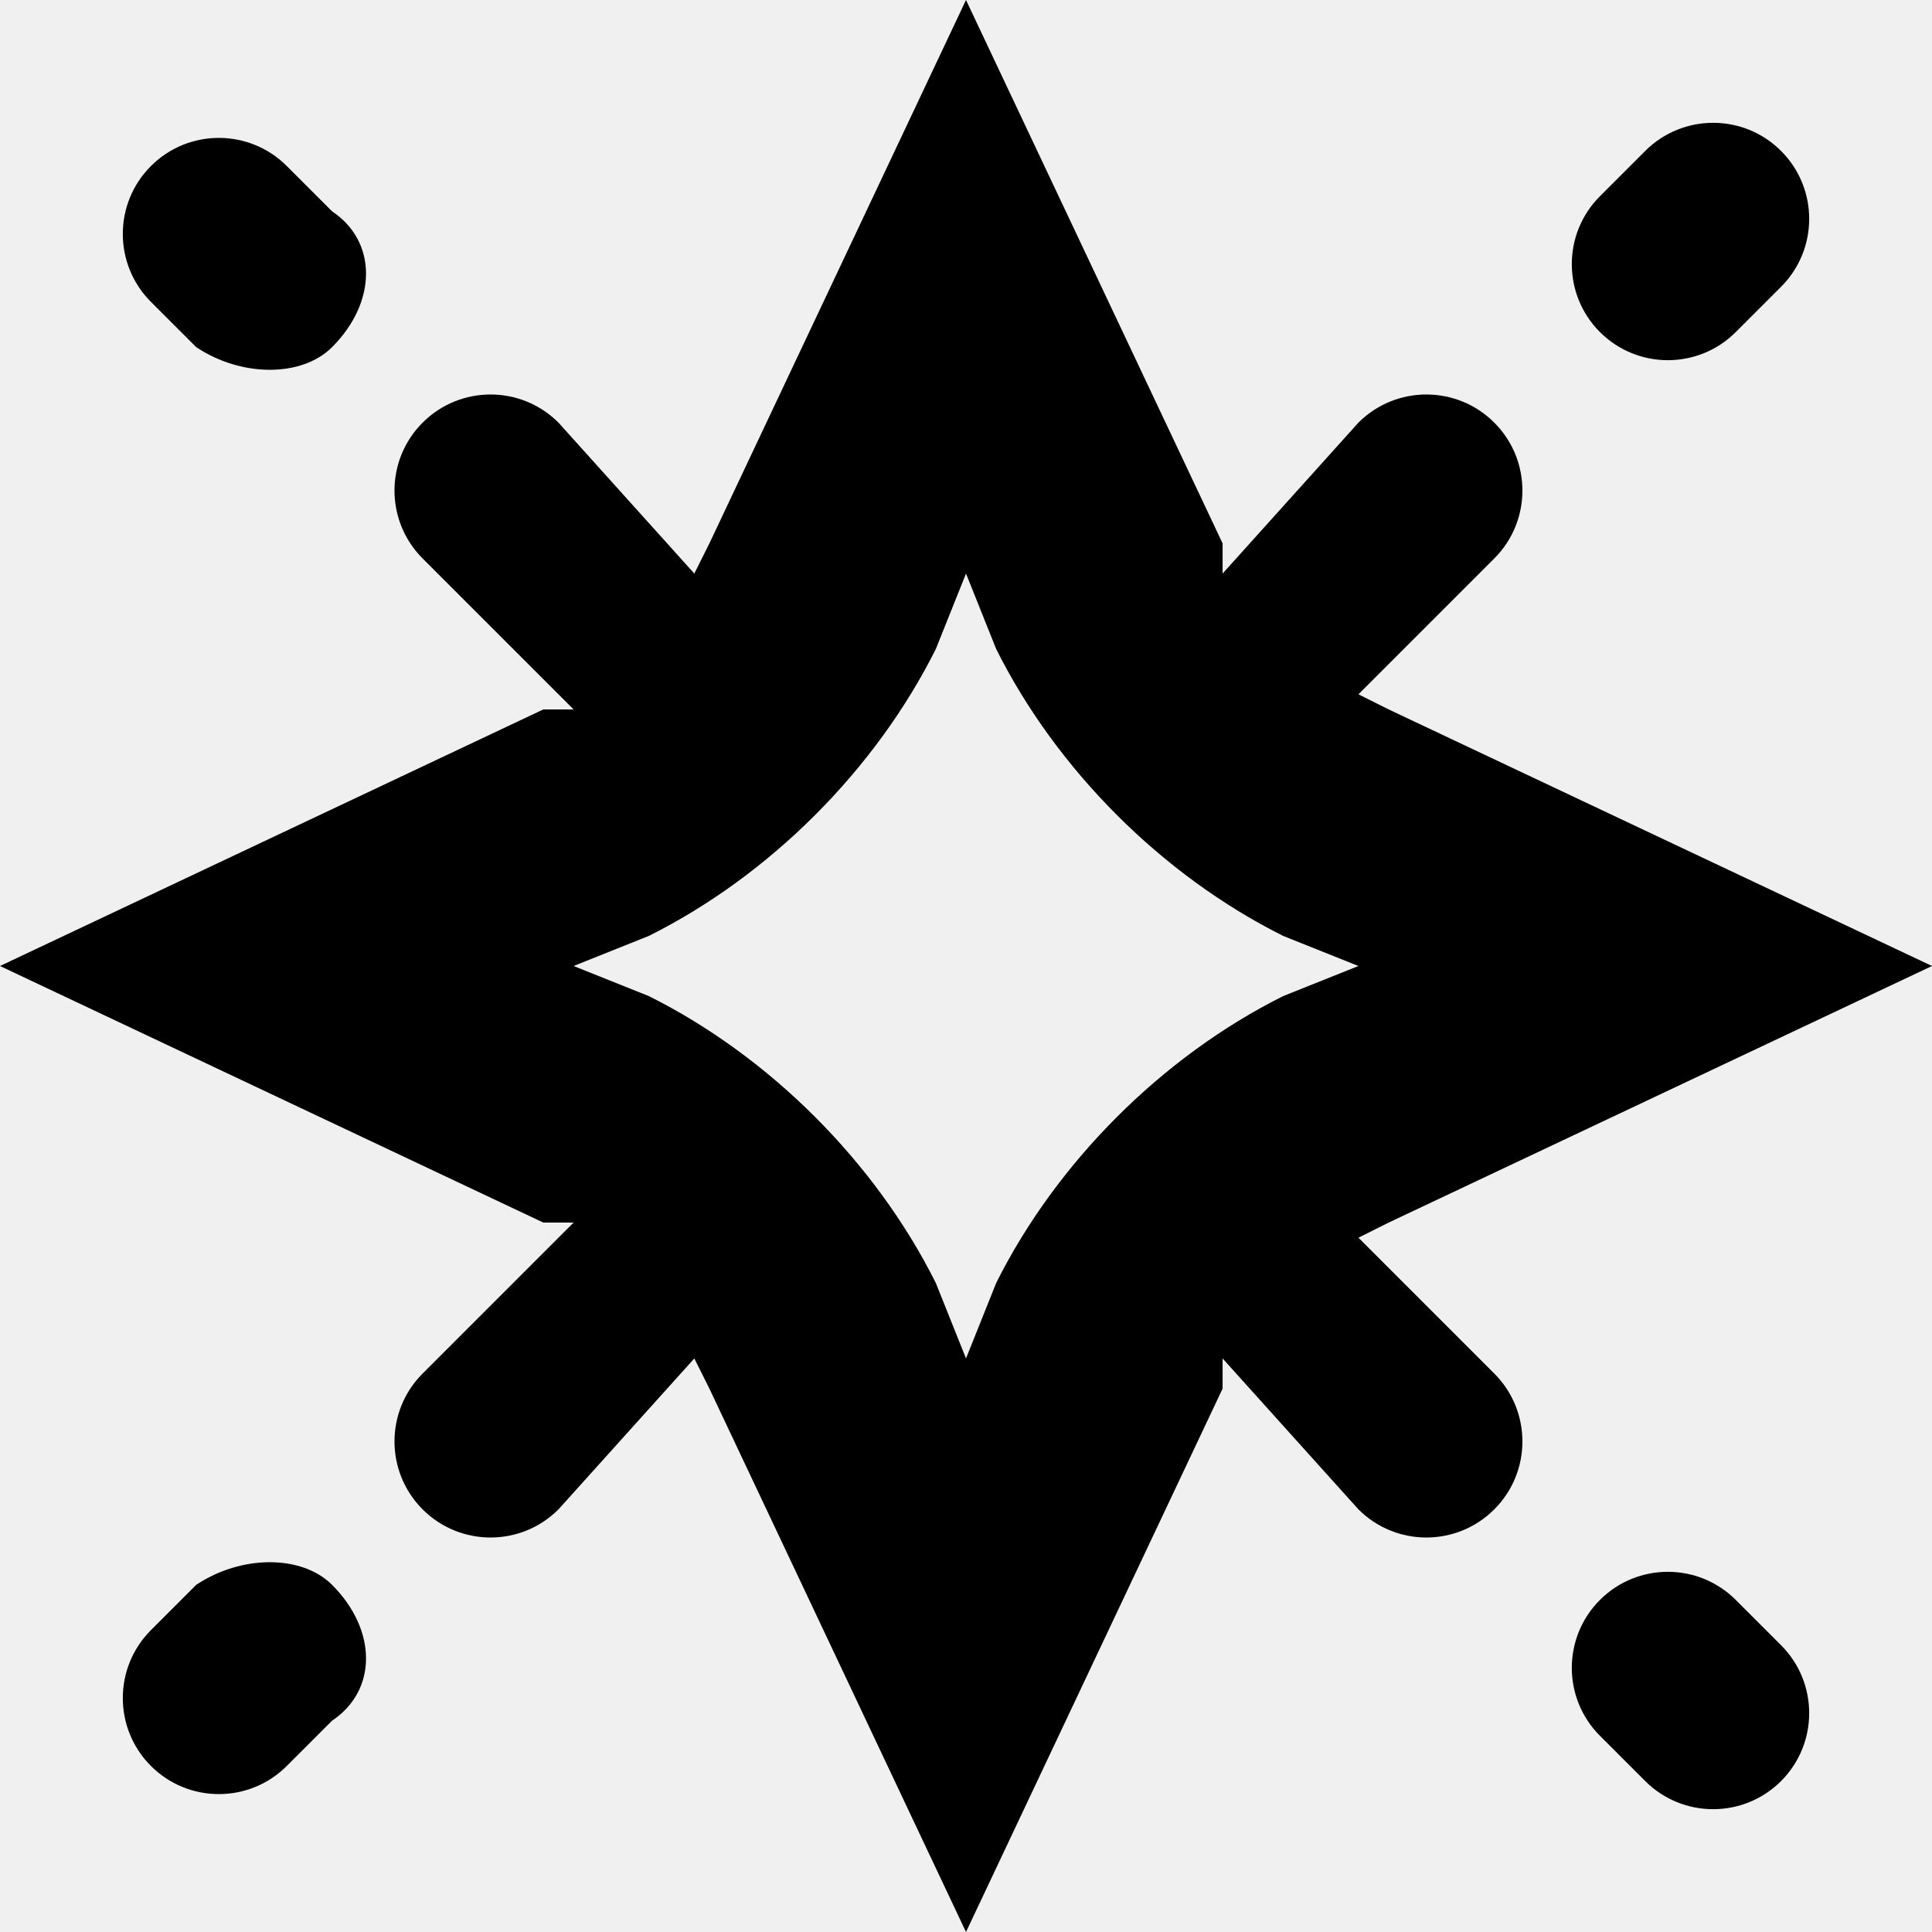
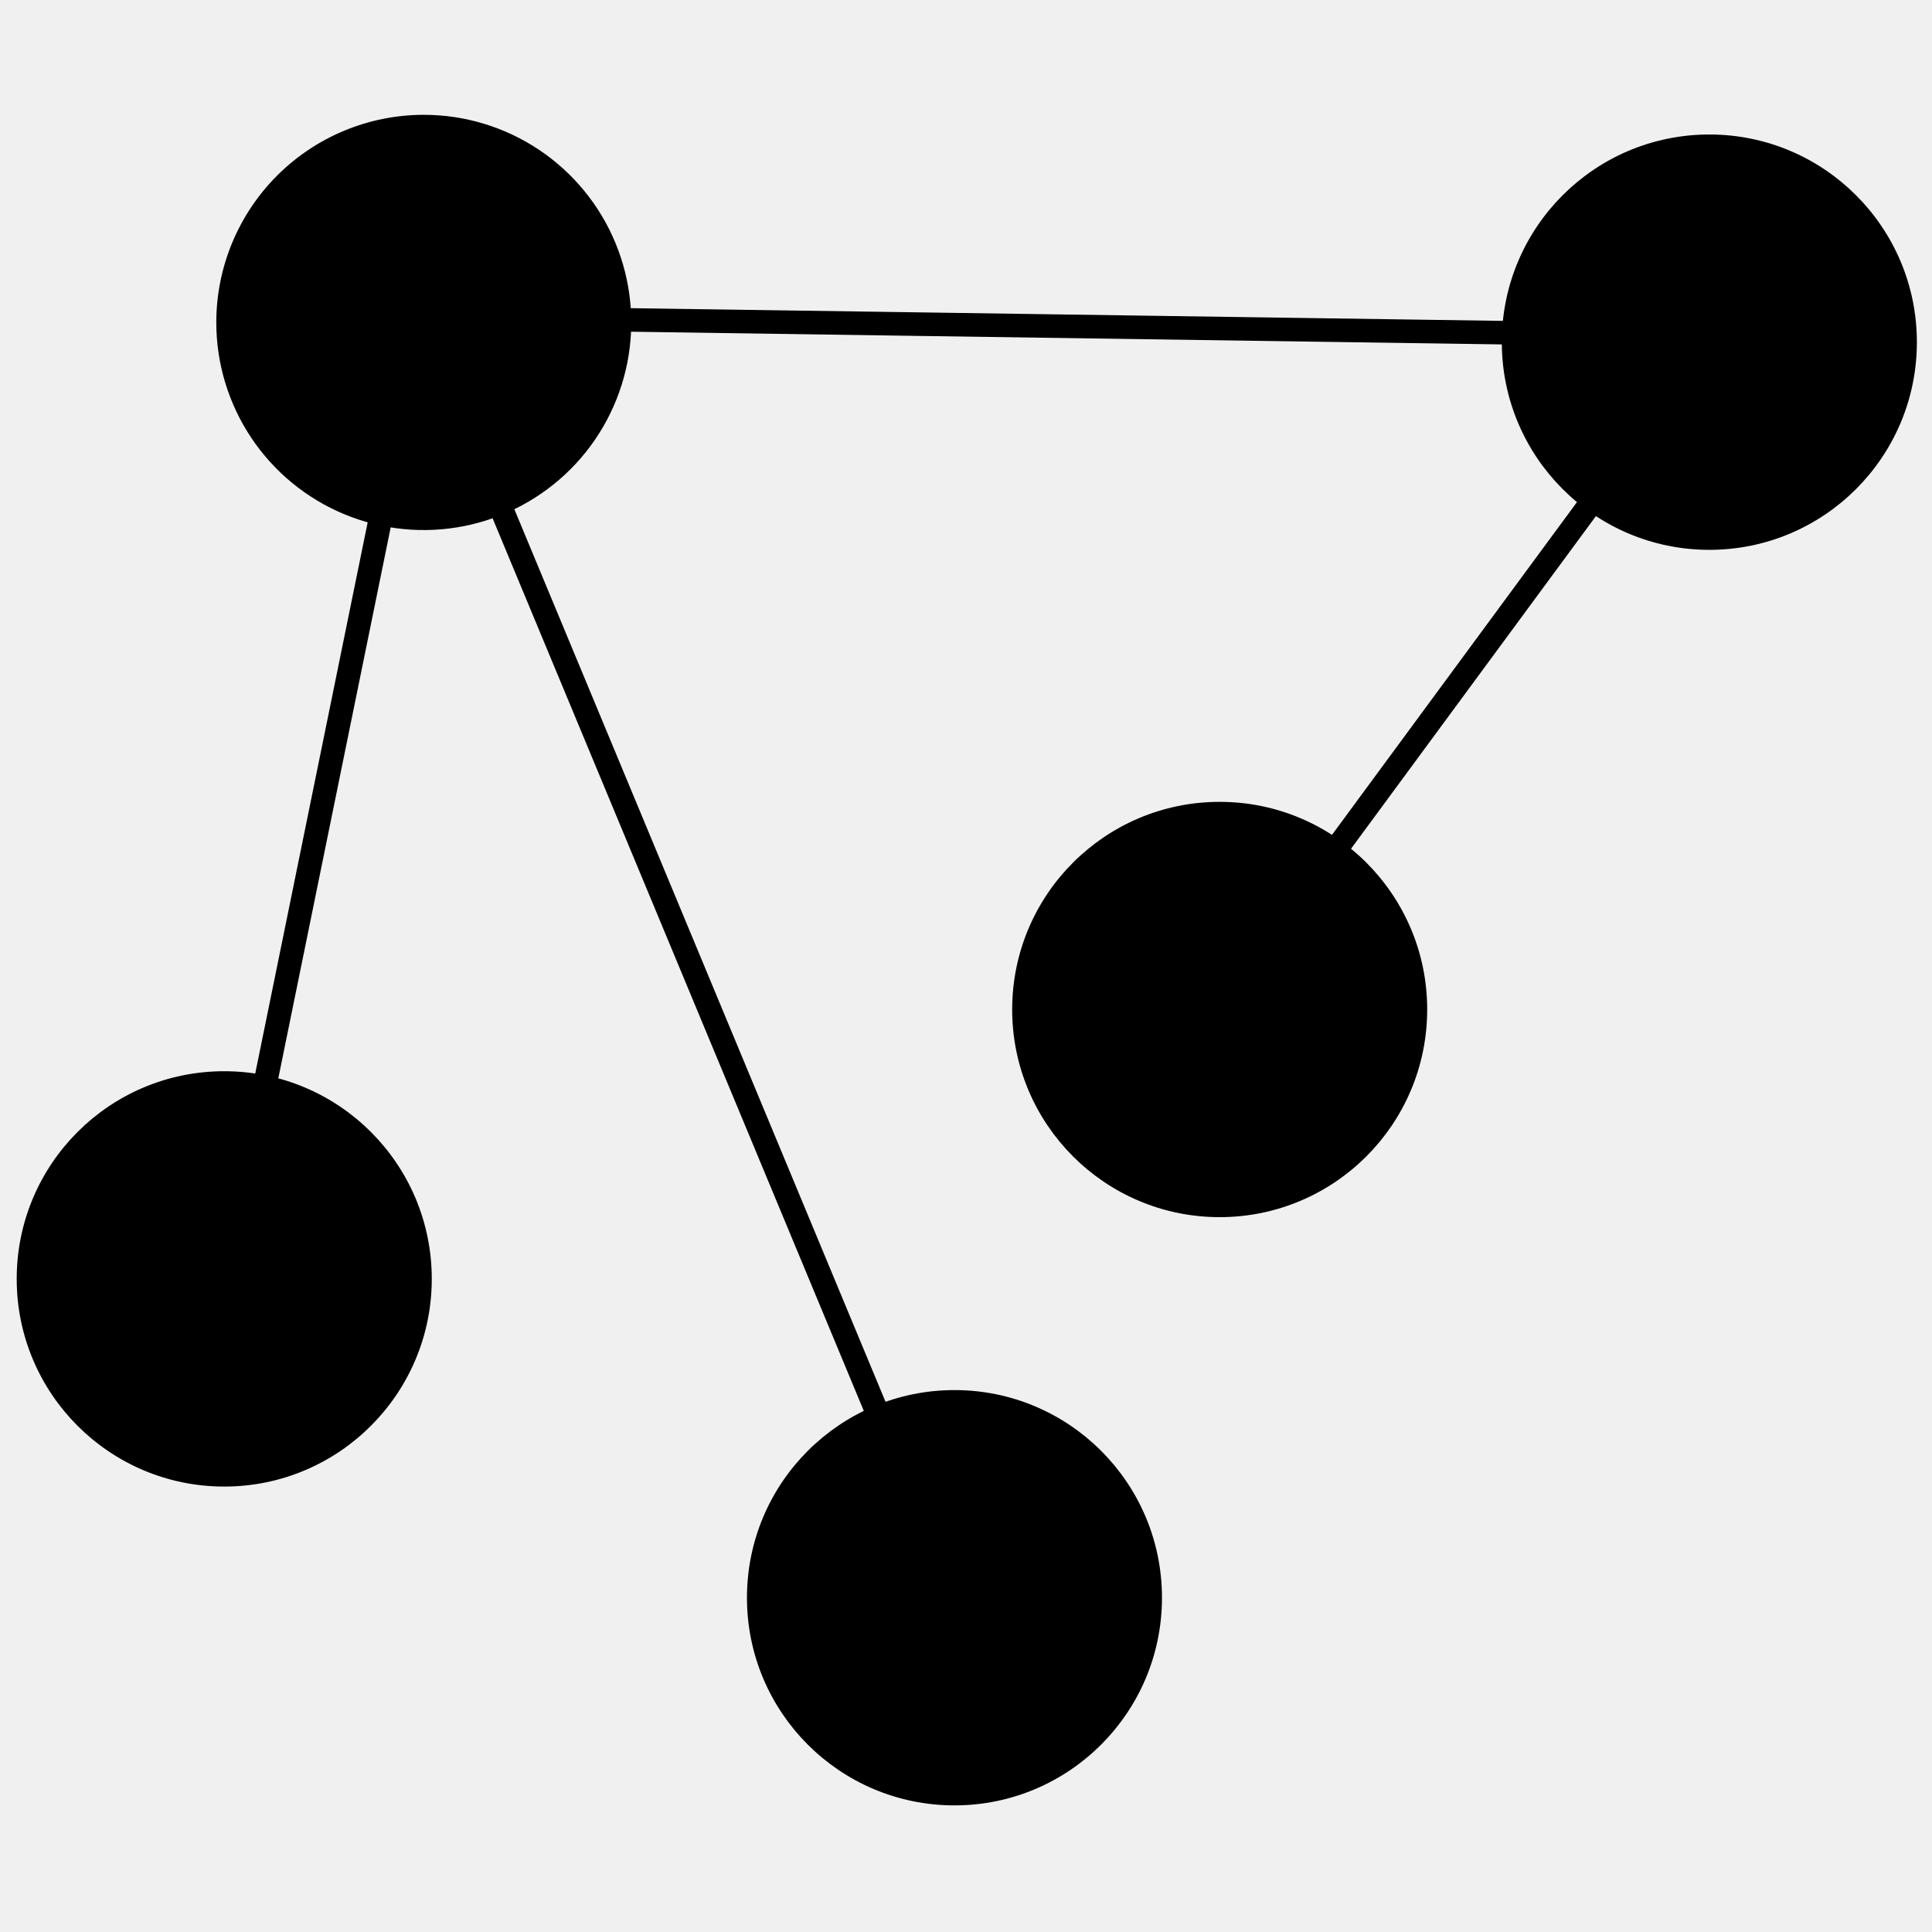
- <svg xmlns="http://www.w3.org/2000/svg" viewBox="0 0 128 128">
-   <path fill-rule="evenodd" d="M81 36 64 0 47 36l-1 2-9-10a6 6 0 0 0-9 9l10 10h-2L0 64l36 17h2L28 91a6 6 0 1 0 9 9l9-10 1 2 17 36 17-36v-2l9 10a6 6 0 1 0 9-9l-9-9 2-1 36-17-36-17-2-1 9-9a6 6 0 1 0-9-9l-9 10v-2Zm-17 2-2 5c-4 8-11 15-19 19l-5 2 5 2c8 4 15 11 19 19l2 5 2-5c4-8 11-15 19-19l5-2-5-2c-8-4-15-11-19-19l-2-5Z" clip-rule="evenodd" />
-   <path d="M118 19a6 6 0 0 0-9-9l-3 3a6 6 0 1 0 9 9l3-3Zm-96 4c-2 2-6 2-9 0l-3-3a6 6 0 1 1 9-9l3 3c3 2 3 6 0 9Zm0 82c-2-2-6-2-9 0l-3 3a6 6 0 1 0 9 9l3-3c3-2 3-6 0-9Zm96 4a6 6 0 0 1-9 9l-3-3a6 6 0 1 1 9-9l3 3Z" />
-   <style>path{fill:#000}@media (prefers-color-scheme:dark){path{fill:#fff}}</style>
+ <svg xmlns="http://www.w3.org/2000/svg" width="820" height="820" viewBox="0 0 820 820" fill="none">
+   <path fill-rule="evenodd" clip-rule="evenodd" d="M178.943 134.5L727.5 142.5Z" fill="black" />
+   <path d="M95 546L178.943 134.5L727.5 142.5L514 432.5M178.943 134.5L406 680.5" stroke="black" stroke-width="10" stroke-linecap="round" />
+   <path d="M95.174 627.946C142.165 627.946 180.258 589.826 180.258 542.803C180.258 495.78 142.165 457.66 95.174 457.66C48.183 457.66 10.09 495.78 10.09 542.803C10.09 589.826 48.183 627.946 95.174 627.946Z" fill="black" stroke="black" stroke-width="6" />
+   <path d="M100.813 528.431V586.613H93.767V535.818H93.427L79.222 545.249V538.09L93.767 528.431H100.813Z" fill="black" />
+   <path d="M725.498 230.369C772.489 230.369 810.583 192.249 810.583 145.226C810.583 98.202 772.489 60.083 725.498 60.083C678.508 60.083 640.414 98.202 640.414 145.226C640.414 192.249 678.508 230.369 725.498 230.369Z" fill="black" stroke="black" stroke-width="6" />
+   <path d="M723.738 189.833C720.405 189.833 717.403 189.171 714.732 187.845C712.062 186.519 709.922 184.701 708.312 182.39C706.702 180.08 705.821 177.447 705.67 174.492H712.488C712.753 177.125 713.946 179.303 716.067 181.027C718.208 182.731 720.764 183.583 723.738 183.583C726.124 183.583 728.246 183.025 730.102 181.907C731.977 180.79 733.445 179.256 734.505 177.305C735.585 175.335 736.124 173.11 736.124 170.629C736.124 168.091 735.566 165.828 734.448 163.839C733.35 161.831 731.835 160.25 729.903 159.095C727.971 157.939 725.765 157.352 723.283 157.333C721.503 157.314 719.675 157.589 717.8 158.157C715.925 158.706 714.382 159.417 713.17 160.288L706.579 159.492L710.102 130.856H740.329V137.106H716.011L713.965 154.265H714.306C715.499 153.318 716.996 152.532 718.795 151.907C720.594 151.282 722.469 150.969 724.42 150.969C727.98 150.969 731.153 151.822 733.937 153.526C736.74 155.212 738.937 157.523 740.528 160.458C742.138 163.394 742.943 166.746 742.943 170.515C742.943 174.227 742.109 177.542 740.443 180.458C738.795 183.356 736.522 185.648 733.624 187.333C730.727 189 727.431 189.833 723.738 189.833Z" fill="black" />
+   <path fill-rule="evenodd" clip-rule="evenodd" d="M179.884 51.731C196.707 51.736 213.15 56.732 227.135 66.088C241.12 75.444 252.019 88.739 258.454 104.293C264.888 119.847 266.57 136.961 263.285 153.471C260 169.981 251.897 185.146 240 197.048C228.104 208.95 212.947 217.054 196.448 220.337C179.948 223.619 162.846 221.932 147.305 215.489C131.763 209.046 118.48 198.136 109.135 184.139C99.789 170.141 94.801 153.685 94.801 136.851C94.802 125.671 97.004 114.602 101.281 104.274C105.558 93.946 111.825 84.562 119.726 76.658C127.627 68.754 137.006 62.484 147.328 58.207C157.65 53.93 168.713 51.73 179.884 51.731Z" fill="black" stroke="black" stroke-width="6" />
+   <path d="M178.458 181.464C174.708 181.464 171.365 180.82 168.43 179.532C165.513 178.244 163.193 176.455 161.47 174.163C159.765 171.852 158.837 169.172 158.685 166.123H165.845C165.996 167.998 166.64 169.617 167.776 170.981C168.913 172.326 170.399 173.368 172.237 174.106C174.074 174.845 176.11 175.214 178.345 175.214C180.845 175.214 183.061 174.779 184.992 173.907C186.924 173.036 188.439 171.824 189.538 170.271C190.636 168.718 191.186 166.919 191.186 164.873C191.186 162.733 190.655 160.848 189.595 159.22C188.534 157.572 186.981 156.284 184.936 155.356C182.89 154.428 180.39 153.964 177.436 153.964H172.776V147.714H177.436C179.746 147.714 181.773 147.297 183.515 146.464C185.277 145.631 186.65 144.456 187.634 142.941C188.638 141.426 189.14 139.646 189.14 137.6C189.14 135.63 188.705 133.916 187.833 132.458C186.962 131 185.731 129.863 184.14 129.049C182.568 128.235 180.712 127.827 178.572 127.827C176.564 127.827 174.67 128.197 172.89 128.935C171.129 129.655 169.689 130.706 168.572 132.089C167.454 133.452 166.848 135.1 166.754 137.032H159.935C160.049 133.983 160.968 131.312 162.691 129.021C164.415 126.71 166.668 124.911 169.453 123.623C172.256 122.335 175.333 121.691 178.686 121.691C182.284 121.691 185.371 122.42 187.947 123.878C190.523 125.318 192.502 127.221 193.885 129.589C195.267 131.956 195.958 134.513 195.958 137.259C195.958 140.536 195.097 143.329 193.373 145.64C191.669 147.951 189.349 149.551 186.413 150.441V150.896C190.087 151.502 192.956 153.064 195.021 155.583C197.085 158.083 198.118 161.18 198.118 164.873C198.118 168.036 197.256 170.877 195.532 173.396C193.828 175.896 191.498 177.866 188.544 179.305C185.589 180.744 182.227 181.464 178.458 181.464Z" fill="black" />
+   <path d="M517.67 513.595C564.655 513.595 602.743 475.48 602.743 428.464C602.743 381.447 564.655 343.332 517.67 343.332C470.686 343.332 432.598 381.447 432.598 428.464C432.598 475.48 470.686 513.595 517.67 513.595Z" fill="black" stroke="black" stroke-width="6" />
+   <path d="M494.709 462.368V456.573L520.278 416.118H524.482V425.095H521.641L502.323 455.663V456.118H536.755V462.368H494.709ZM522.096 474.3V460.607V457.908V416.118H528.8V474.3H522.096Z" fill="black" />
+   <path d="M405.103 763.261C452.089 763.261 490.178 725.145 490.178 678.128C490.178 631.11 452.089 592.995 405.103 592.995C358.118 592.995 320.029 631.11 320.029 678.128C320.029 725.145 358.118 763.261 405.103 763.261Z" fill="black" stroke="black" stroke-width="6" />
+   <path d="M385.279 721.939V716.825L404.483 695.803C406.737 693.34 408.593 691.2 410.052 689.382C411.51 687.545 412.59 685.821 413.29 684.212C414.01 682.583 414.37 680.878 414.37 679.098C414.37 677.052 413.877 675.282 412.893 673.785C411.927 672.289 410.601 671.134 408.915 670.319C407.23 669.505 405.336 669.098 403.233 669.098C400.999 669.098 399.048 669.562 397.381 670.49C395.733 671.399 394.455 672.677 393.546 674.325C392.656 675.973 392.211 677.905 392.211 680.121H385.506C385.506 676.711 386.292 673.719 387.864 671.143C389.436 668.567 391.576 666.56 394.284 665.12C397.012 663.681 400.07 662.961 403.461 662.961C406.87 662.961 409.891 663.681 412.523 665.12C415.156 666.56 417.22 668.501 418.716 670.944C420.213 673.388 420.961 676.105 420.961 679.098C420.961 681.238 420.573 683.331 419.796 685.376C419.038 687.403 417.713 689.666 415.819 692.166C413.944 694.647 411.34 697.678 408.006 701.257L394.938 715.234V715.689H421.984V721.939H385.279Z" fill="black" />
</svg>
